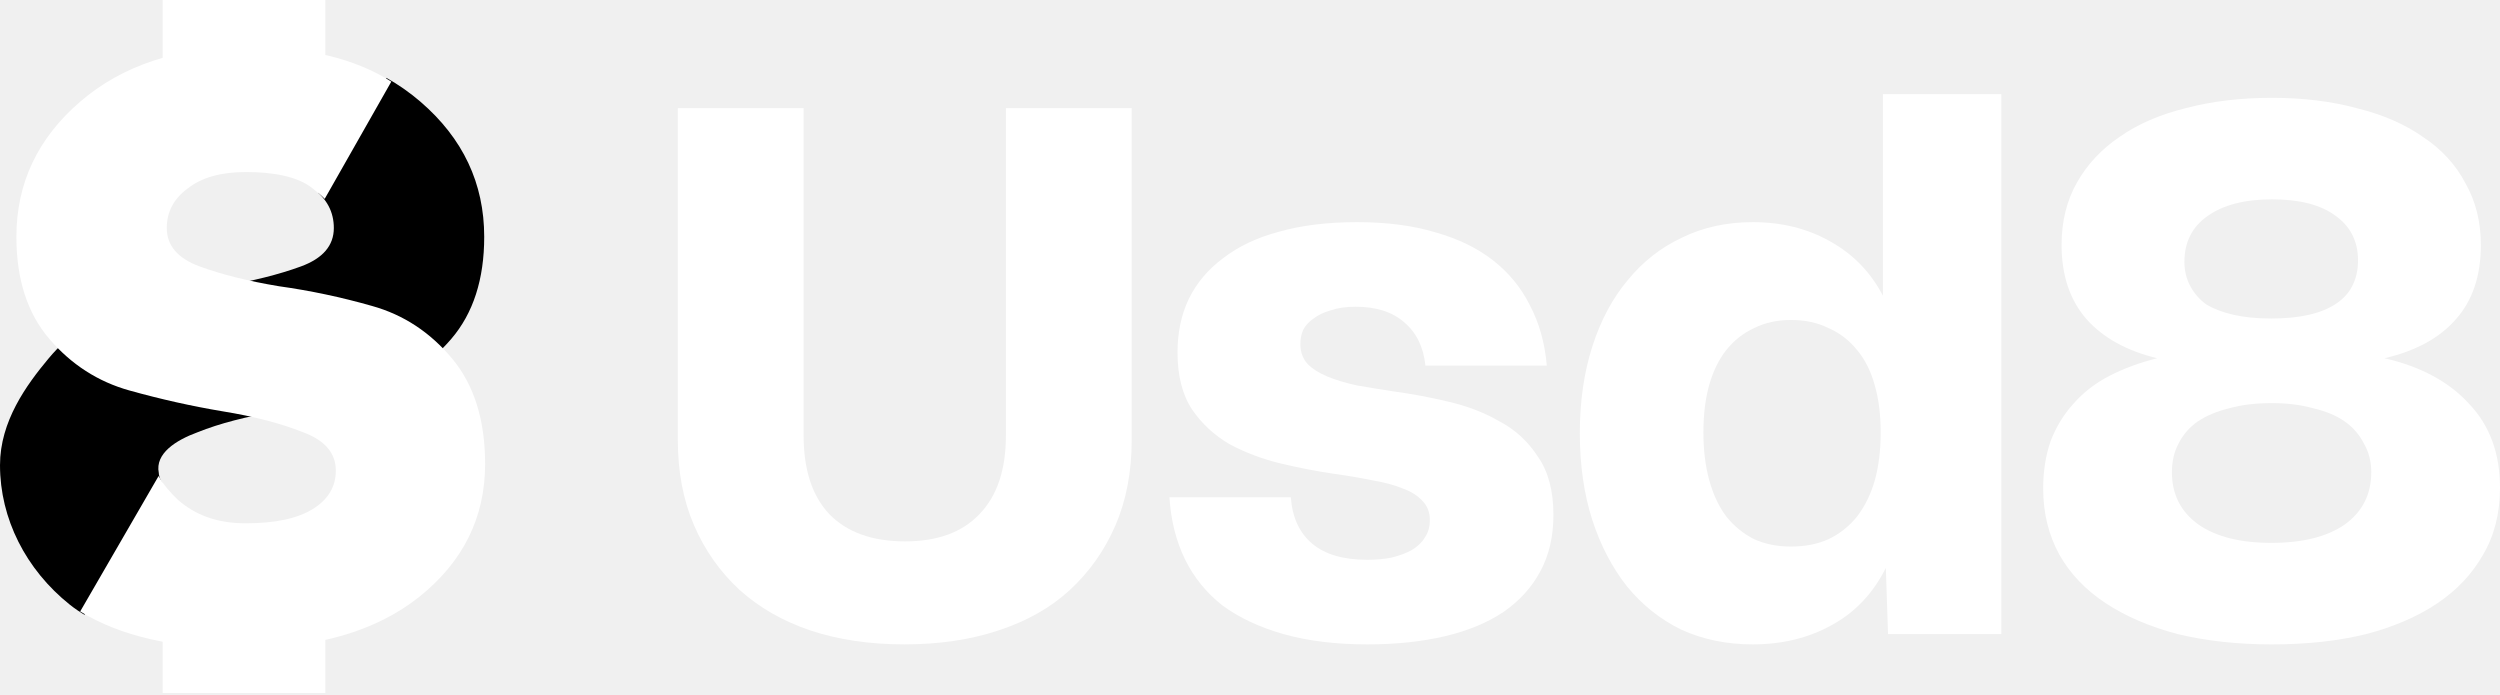
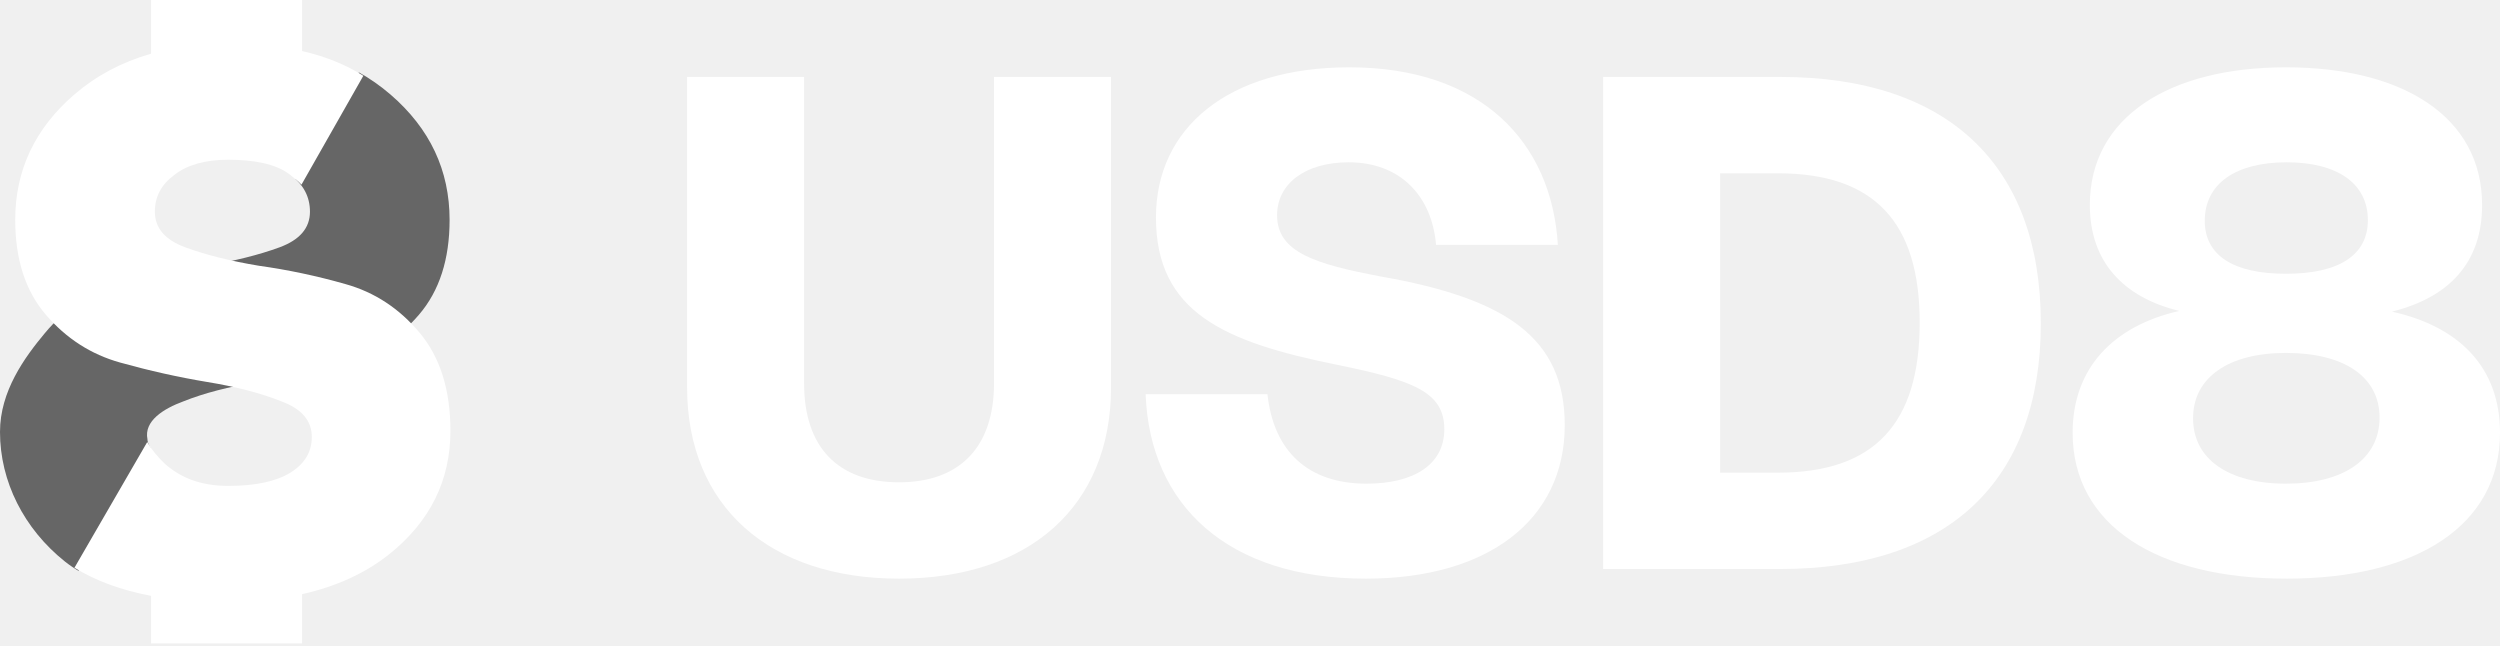
- <svg xmlns="http://www.w3.org/2000/svg" width="1000" height="278" viewBox="0 0 1000 278" fill="none">
+ <svg xmlns="http://www.w3.org/2000/svg" width="1077" height="278" viewBox="0 0 1077 278" fill="none">
  <mask id="mask0_336_172" style="mask-type:alpha" maskUnits="userSpaceOnUse" x="0" y="18" width="204" height="242">
-     <path d="M103.673 259.378C166.316 259.378 199.539 232.74 203.345 179.465H140.117C139.532 187.954 136.165 195.126 130.018 200.98C123.578 206.542 114.211 209.323 101.917 209.323C90.208 209.323 81.28 207.42 75.133 203.615C68.986 199.809 63.516 192.75 63.516 189.168C61.967 181.422 70.303 176.099 79.085 172.879C87.867 169.366 98.551 166.585 111.138 164.536C123.432 162.487 135.873 159.707 148.46 156.194C161.047 152.681 171.731 145.802 180.513 135.557C189.294 125.312 193.685 111.7 193.685 94.723C193.685 73.354 185.196 55.352 168.218 40.716C151.24 26.08 128.994 18.762 101.478 18.762C70.157 18.762 46.886 26.665 31.664 42.472C16.443 58.279 8.246 76.281 7.076 96.479H67.23C67.815 88.575 71.181 81.989 77.329 76.72C83.183 71.451 91.379 68.817 101.917 68.817C111.87 68.817 119.627 71.012 125.188 75.403C130.75 79.501 133.531 84.77 133.531 91.21C133.531 98.235 129.14 103.358 120.358 106.578C111.577 109.798 101.039 112.432 88.745 114.481C76.158 116.238 63.717 118.872 51.423 122.385C38.836 125.897 28.151 132.923 19.37 143.461C10.588 153.998 0.001 168.506 0.001 186.07C0.001 207.438 10.322 227.788 27.886 241.839C45.156 255.597 73.523 259.378 103.673 259.378Z" fill="#D9D9D9" />
+     <path d="M103.672 259.378C166.315 259.378 199.538 232.74 203.344 179.465H140.116C139.531 187.954 136.164 195.126 130.017 200.98C123.577 206.542 114.21 209.323 101.916 209.323C90.207 209.323 81.279 207.42 75.132 203.615C68.985 199.809 63.515 192.75 63.515 189.168C61.966 181.422 70.302 176.099 79.084 172.879C87.865 169.366 98.55 166.586 111.137 164.537C123.431 162.488 135.872 159.707 148.459 156.194C161.046 152.681 171.73 145.802 180.512 135.557C189.293 125.312 193.684 111.7 193.684 94.723C193.684 73.354 185.195 55.352 168.217 40.716C151.239 26.08 128.993 18.762 101.477 18.762C70.156 18.762 46.885 26.665 31.663 42.472C16.442 58.279 8.246 76.281 7.075 96.479H67.229C67.814 88.576 71.18 81.989 77.328 76.72C83.182 71.451 91.378 68.817 101.916 68.817C111.869 68.817 119.626 71.012 125.187 75.403C130.749 79.501 133.53 84.77 133.53 91.21C133.53 98.235 129.139 103.358 120.357 106.578C111.576 109.798 101.038 112.432 88.744 114.481C76.157 116.238 63.716 118.872 51.422 122.385C38.835 125.897 28.151 132.923 19.369 143.461C10.587 153.999 -0 168.507 -0 186.07C-0 207.438 10.321 227.788 27.884 241.839C45.155 255.597 73.522 259.378 103.672 259.378Z" fill="#666666" />
  </mask>
  <g mask="url(#mask0_336_172)">
-     <path d="M117.732 93.13L156.461 28.066L255.606 108.622L182.796 151.998L106.888 141.154L86.749 111.72L117.732 93.13Z" fill="black" />
-     <path d="M29.43 128.76L102.24 161.293L100.691 179.882L69.708 186.079L32.529 248.045L-21.691 224.808V151.998L29.43 128.76Z" fill="black" />
+     <path d="M117.731 93.13L156.46 28.066L255.605 108.622L182.795 151.998L106.887 141.154L86.748 111.72L117.731 93.13Z" fill="#666666" />
+     <path d="M29.43 128.761L102.239 161.293L100.69 179.882L69.707 186.079L32.528 248.045L-21.692 224.808V151.998L29.43 128.761Z" fill="#666666" />
  </g>
-   <path d="M98.763 18.761C122.731 18.761 141.983 23.396 156.523 32.652L129.879 79.544C128.626 78.213 127.038 76.968 125.108 75.402C118.991 70.441 108.862 68.815 98.325 68.815C88.373 68.815 80.615 71.012 75.054 75.402C69.493 79.5 66.713 84.769 66.712 91.208C66.712 98.233 71.102 103.359 79.883 106.579C88.665 109.799 99.204 112.433 111.498 114.482C124.085 116.238 136.526 118.872 148.82 122.385C161.407 125.898 172.09 132.924 180.871 143.462C189.653 154 194.045 168.049 194.045 185.612C194.045 206.981 185.263 224.69 167.7 238.74C150.43 252.498 126.72 259.378 96.57 259.379C69.628 259.379 48.132 254.443 32.074 244.589L63.435 190.417C65.392 193.884 68.09 196.995 71.257 200.012C77.696 205.573 86.031 209.322 98.325 209.322C110.032 209.322 118.961 207.42 125.108 203.615C131.255 199.81 134.33 194.687 134.33 188.248C134.33 181.223 129.938 176.097 121.156 172.877C112.375 169.365 101.691 166.585 89.105 164.536C76.811 162.487 64.37 159.706 51.783 156.194C39.197 152.681 28.511 145.801 19.729 135.556C10.948 125.311 6.559 111.698 6.559 94.721C6.559 73.353 15.046 55.351 32.023 40.716C49 26.08 71.248 18.762 98.763 18.761Z" fill="white" />
-   <path d="M65.069 0H130.134V40.278H65.069V0Z" fill="white" />
-   <path d="M65.069 236.912H130.134V277.19H65.069V236.912Z" fill="white" />
-   <path d="M817.271 195.379C817.271 188.513 818.252 182.236 820.214 176.547C822.372 170.858 825.412 165.856 829.336 161.54C833.259 157.028 838.065 153.301 843.754 150.358C849.443 147.416 855.818 145.062 862.88 143.296C850.718 140.354 841.302 135.155 834.632 127.701C827.963 120.051 824.628 110.144 824.628 97.982C824.628 88.566 826.688 80.229 830.807 72.971C834.927 65.712 840.615 59.631 847.873 54.727C855.132 49.627 863.959 45.801 874.356 43.251C884.753 40.505 896.229 39.132 908.783 39.132C921.142 39.132 932.421 40.505 942.622 43.251C953.019 45.801 961.846 49.627 969.105 54.727C976.559 59.631 982.248 65.811 986.171 73.265C990.291 80.523 992.35 88.762 992.35 97.982C992.35 110.34 989.015 120.247 982.346 127.701C975.872 135.155 966.358 140.354 953.804 143.296C968.32 146.631 979.599 152.712 987.642 161.54C995.881 170.171 1000 181.353 1000 195.084C1000 205.285 997.745 214.211 993.233 221.861C988.917 229.512 982.836 235.985 974.99 241.282C967.143 246.578 957.629 250.698 946.447 253.64C935.266 256.387 922.711 257.76 908.783 257.76C895.052 257.76 882.497 256.387 871.119 253.64C859.938 250.698 850.326 246.578 842.283 241.282C834.24 235.985 828.061 229.512 823.745 221.861C819.429 214.015 817.271 205.187 817.271 195.379ZM868.765 188.905C868.765 197.733 872.296 204.697 879.358 209.797C886.42 214.701 896.131 217.153 908.489 217.153C921.044 217.153 930.852 214.701 937.914 209.797C944.976 204.697 948.507 197.733 948.507 188.905C948.507 184.59 947.526 180.764 945.565 177.429C943.799 173.898 941.249 170.956 937.914 168.602C934.579 166.248 930.362 164.482 925.261 163.305C920.357 161.932 914.864 161.246 908.783 161.246C902.31 161.246 896.621 161.932 891.717 163.305C886.813 164.482 882.595 166.248 879.064 168.602C875.729 170.956 873.179 173.898 871.414 177.429C869.648 180.764 868.765 184.59 868.765 188.905ZM873.767 104.75C873.767 108.281 874.552 111.517 876.122 114.46C877.691 117.402 879.849 119.854 882.595 121.816C885.538 123.582 889.167 124.955 893.482 125.936C897.798 126.916 902.8 127.407 908.489 127.407C914.178 127.407 919.18 126.916 923.496 125.936C927.811 124.955 931.441 123.484 934.383 121.522C937.326 119.56 939.483 117.206 940.857 114.46C942.426 111.517 943.211 108.084 943.211 104.161C943.211 96.511 940.17 90.528 934.089 86.212C928.204 81.896 919.769 79.738 908.783 79.738C897.798 79.738 889.167 81.994 882.889 86.506C876.808 90.822 873.767 96.903 873.767 104.75Z" fill="white" />
-   <path d="M800.535 253.636H755.221L754.338 227.154C749.237 237.354 741.979 245.005 732.563 250.105C723.343 255.206 712.848 257.756 701.078 257.756C690.682 257.756 681.168 255.794 672.536 251.871C664.101 247.751 656.843 241.964 650.762 234.51C644.877 227.056 640.267 218.228 636.932 208.028C633.597 197.631 631.93 186.057 631.93 173.306C631.93 160.555 633.597 148.981 636.932 138.584C640.267 128.188 644.975 119.36 651.056 112.102C657.137 104.648 664.395 98.959 672.83 95.035C681.266 90.916 690.682 88.856 701.078 88.856C712.652 88.856 722.951 91.406 731.975 96.507C741.195 101.607 748.257 108.865 753.161 118.281V37.657H800.535V253.636ZM752.278 173.012C752.278 165.95 751.493 159.672 749.924 154.18C748.355 148.491 746.001 143.783 742.862 140.056C739.723 136.132 735.898 133.19 731.386 131.228C727.071 129.07 722.068 127.991 716.379 127.991C710.887 127.991 705.983 129.07 701.667 131.228C697.351 133.19 693.624 136.132 690.485 140.056C687.543 143.783 685.287 148.393 683.718 153.885C682.148 159.378 681.364 165.754 681.364 173.012C681.364 180.074 682.148 186.449 683.718 192.138C685.287 197.827 687.543 202.633 690.485 206.556C693.624 210.48 697.351 213.52 701.667 215.678C705.983 217.64 710.887 218.621 716.379 218.621C722.068 218.621 727.071 217.64 731.386 215.678C735.898 213.52 739.723 210.48 742.862 206.556C746.001 202.437 748.355 197.631 749.924 192.138C751.493 186.449 752.278 180.074 752.278 173.012Z" fill="white" />
-   <path d="M467.772 198.907H516.324C516.912 206.95 519.757 213.129 524.857 217.445C529.957 221.76 537.314 223.918 546.926 223.918C550.457 223.918 553.694 223.624 556.636 223.035C559.775 222.251 562.423 221.27 564.581 220.093C566.935 218.72 568.7 217.052 569.877 215.091C571.25 213.129 571.937 210.775 571.937 208.029C571.937 204.89 570.956 202.34 568.995 200.378C567.033 198.22 564.385 196.553 561.05 195.376C557.715 194.003 553.694 192.924 548.986 192.139C544.278 191.158 539.079 190.276 533.39 189.491C526.721 188.51 519.659 187.137 512.204 185.371C504.946 183.606 498.178 181.056 491.901 177.721C485.82 174.19 480.818 169.58 476.894 163.891C472.971 158.006 471.009 150.356 471.009 140.94C471.009 133.093 472.48 126.031 475.423 119.754C478.562 113.28 483.172 107.787 489.253 103.276C495.334 98.567 502.788 95.037 511.616 92.683C520.639 90.132 531.036 88.857 542.806 88.857C554.772 88.857 565.267 90.231 574.291 92.977C583.315 95.527 590.965 99.254 597.243 104.158C603.52 109.062 608.424 115.046 611.955 122.108C615.682 129.17 617.938 137.212 618.723 146.236H570.172C569.387 138.782 566.542 132.995 561.638 128.875C556.93 124.756 550.457 122.696 542.218 122.696C538.294 122.696 534.96 123.186 532.213 124.167C529.467 124.952 527.211 126.031 525.446 127.404C523.68 128.581 522.307 130.052 521.326 131.818C520.541 133.583 520.149 135.545 520.149 137.703C520.149 140.841 521.13 143.49 523.091 145.648C525.053 147.609 527.701 149.277 531.036 150.65C534.371 152.023 538.294 153.2 542.806 154.181C547.318 154.966 552.124 155.75 557.225 156.535C564.483 157.516 571.839 158.889 579.293 160.654C586.944 162.42 593.81 165.068 599.891 168.599C606.168 171.934 611.268 176.642 615.192 182.723C619.311 188.608 621.371 196.357 621.371 205.969C621.371 214.6 619.606 222.153 616.075 228.626C612.74 234.903 607.836 240.298 601.362 244.81C594.889 249.126 587.042 252.362 577.822 254.52C568.602 256.678 558.303 257.757 546.926 257.757C534.371 257.757 523.19 256.384 513.381 253.637C503.769 250.891 495.628 247.066 488.958 242.162C482.485 237.061 477.483 230.882 473.952 223.624C470.421 216.366 468.361 208.127 467.772 198.907Z" fill="white" />
-   <path d="M271.126 175.949V43.242H321.443V174.183C321.443 187.915 324.876 198.41 331.742 205.668C338.804 212.926 348.906 216.555 362.049 216.555C374.996 216.555 384.903 212.926 391.769 205.668C398.831 198.41 402.362 187.915 402.362 174.183V43.242H452.678V175.949C452.678 188.7 450.521 200.077 446.205 210.082C441.889 220.086 435.808 228.718 427.961 235.976C420.311 243.038 410.797 248.432 399.419 252.159C388.238 255.887 375.683 257.75 361.755 257.75C347.827 257.75 335.273 255.887 324.091 252.159C313.106 248.432 303.69 243.038 295.843 235.976C287.996 228.718 281.915 220.086 277.599 210.082C273.284 200.077 271.126 188.7 271.126 175.949Z" fill="white" />
+   <path d="M130.133 21.989C140.194 24.302 148.99 27.857 156.522 32.652L129.878 79.544C128.625 78.213 127.037 76.968 125.106 75.402C118.989 70.441 108.86 68.815 98.323 68.815C88.371 68.816 80.614 71.012 75.053 75.402C69.492 79.5 66.711 84.769 66.711 91.208C66.711 98.233 71.101 103.358 79.882 106.578C88.663 109.798 99.203 112.432 111.497 114.481C124.084 116.238 136.525 118.872 148.819 122.385C161.406 125.897 172.089 132.924 180.87 143.462C189.652 154 194.044 168.049 194.044 185.612C194.044 206.981 185.262 224.69 167.699 238.74C157.447 246.908 144.924 252.651 130.133 255.97V277.19H65.068V256.685C52.281 254.272 41.283 250.24 32.073 244.589L63.435 190.417C65.391 193.883 68.089 196.995 71.256 200.012C77.695 205.573 86.03 209.321 98.323 209.321C110.031 209.321 118.959 207.42 125.106 203.615C131.253 199.81 134.329 194.687 134.329 188.248C134.329 181.223 129.937 176.097 121.155 172.877C112.374 169.365 101.69 166.584 89.105 164.535C76.811 162.486 64.369 159.706 51.782 156.193C39.195 152.681 28.51 145.801 19.729 135.556C10.947 125.311 6.558 111.698 6.558 94.721C6.558 73.353 15.045 55.351 32.022 40.716C41.421 32.612 52.438 26.754 65.068 23.137V0H130.133V21.989Z" fill="white" />
+   <path d="M944.771 180.203C944.771 197.695 959.891 208.368 984.795 208.368C1009.7 208.368 1025.12 197.695 1025.12 179.906C1025.12 162.414 1010 152.038 984.795 152.038C959.891 152.038 944.771 162.711 944.771 180.203ZM949.811 95.114C949.811 109.938 961.967 117.943 984.795 117.943C1007.62 117.943 1020.08 109.938 1020.08 94.818C1020.08 79.105 1007.03 69.914 985.092 69.914C963.153 69.914 949.811 79.105 949.811 95.114ZM892.888 186.429C892.888 158.857 910.083 140.475 938.842 133.953C914.53 128.023 900.3 112.606 900.3 88.295C900.3 50.346 934.691 29 984.795 29C1035.2 29 1069.29 50.346 1069.29 88.295C1069.29 112.903 1055.36 128.023 1030.45 134.249C1059.8 140.772 1077 158.56 1077 186.429C1077 226.453 1040.83 249.282 985.092 249.282C929.354 249.282 892.888 226.453 892.888 186.429Z" fill="white" />
+   <path d="M741.028 203.625H765.932C807.439 203.625 827.006 182.575 827.006 138.993C827.006 95.707 807.439 74.658 765.932 74.658H741.028V203.625ZM690.627 245.131V33.151H767.118C839.162 33.151 879.186 71.1 879.186 139.289C879.186 207.479 839.162 245.131 766.821 245.131H690.627Z" fill="white" />
+   <path d="M493.539 169.826H546.015C548.684 194.434 563.507 208.368 588.708 208.368C609.165 208.368 622.21 200.067 622.21 184.947C622.21 168.937 609.165 163.897 575.663 157.078C527.337 147.294 497.986 134.546 497.986 93.632C497.986 55.09 529.116 29 581.296 29C638.22 29 668.46 61.316 671.128 105.491H618.652C616.873 84.441 603.235 69.914 581 69.914C562.322 69.914 550.166 79.105 550.166 92.742C550.166 108.752 566.769 113.792 594.934 119.129C648.893 128.616 674.093 145.515 674.093 183.168C674.093 224.081 640.888 249.282 588.411 249.282C528.82 249.282 495.318 217.559 493.539 169.826Z" fill="white" />
+   <path d="M296 166.862V33.151H346.401V165.083C346.401 192.655 360.928 207.775 387.315 207.775C413.405 207.775 428.228 192.655 428.228 165.083V33.151H478.629V166.862C478.629 218.152 443.349 249.282 387.315 249.282C331.577 249.282 296 218.152 296 166.862Z" fill="white" />
</svg>
